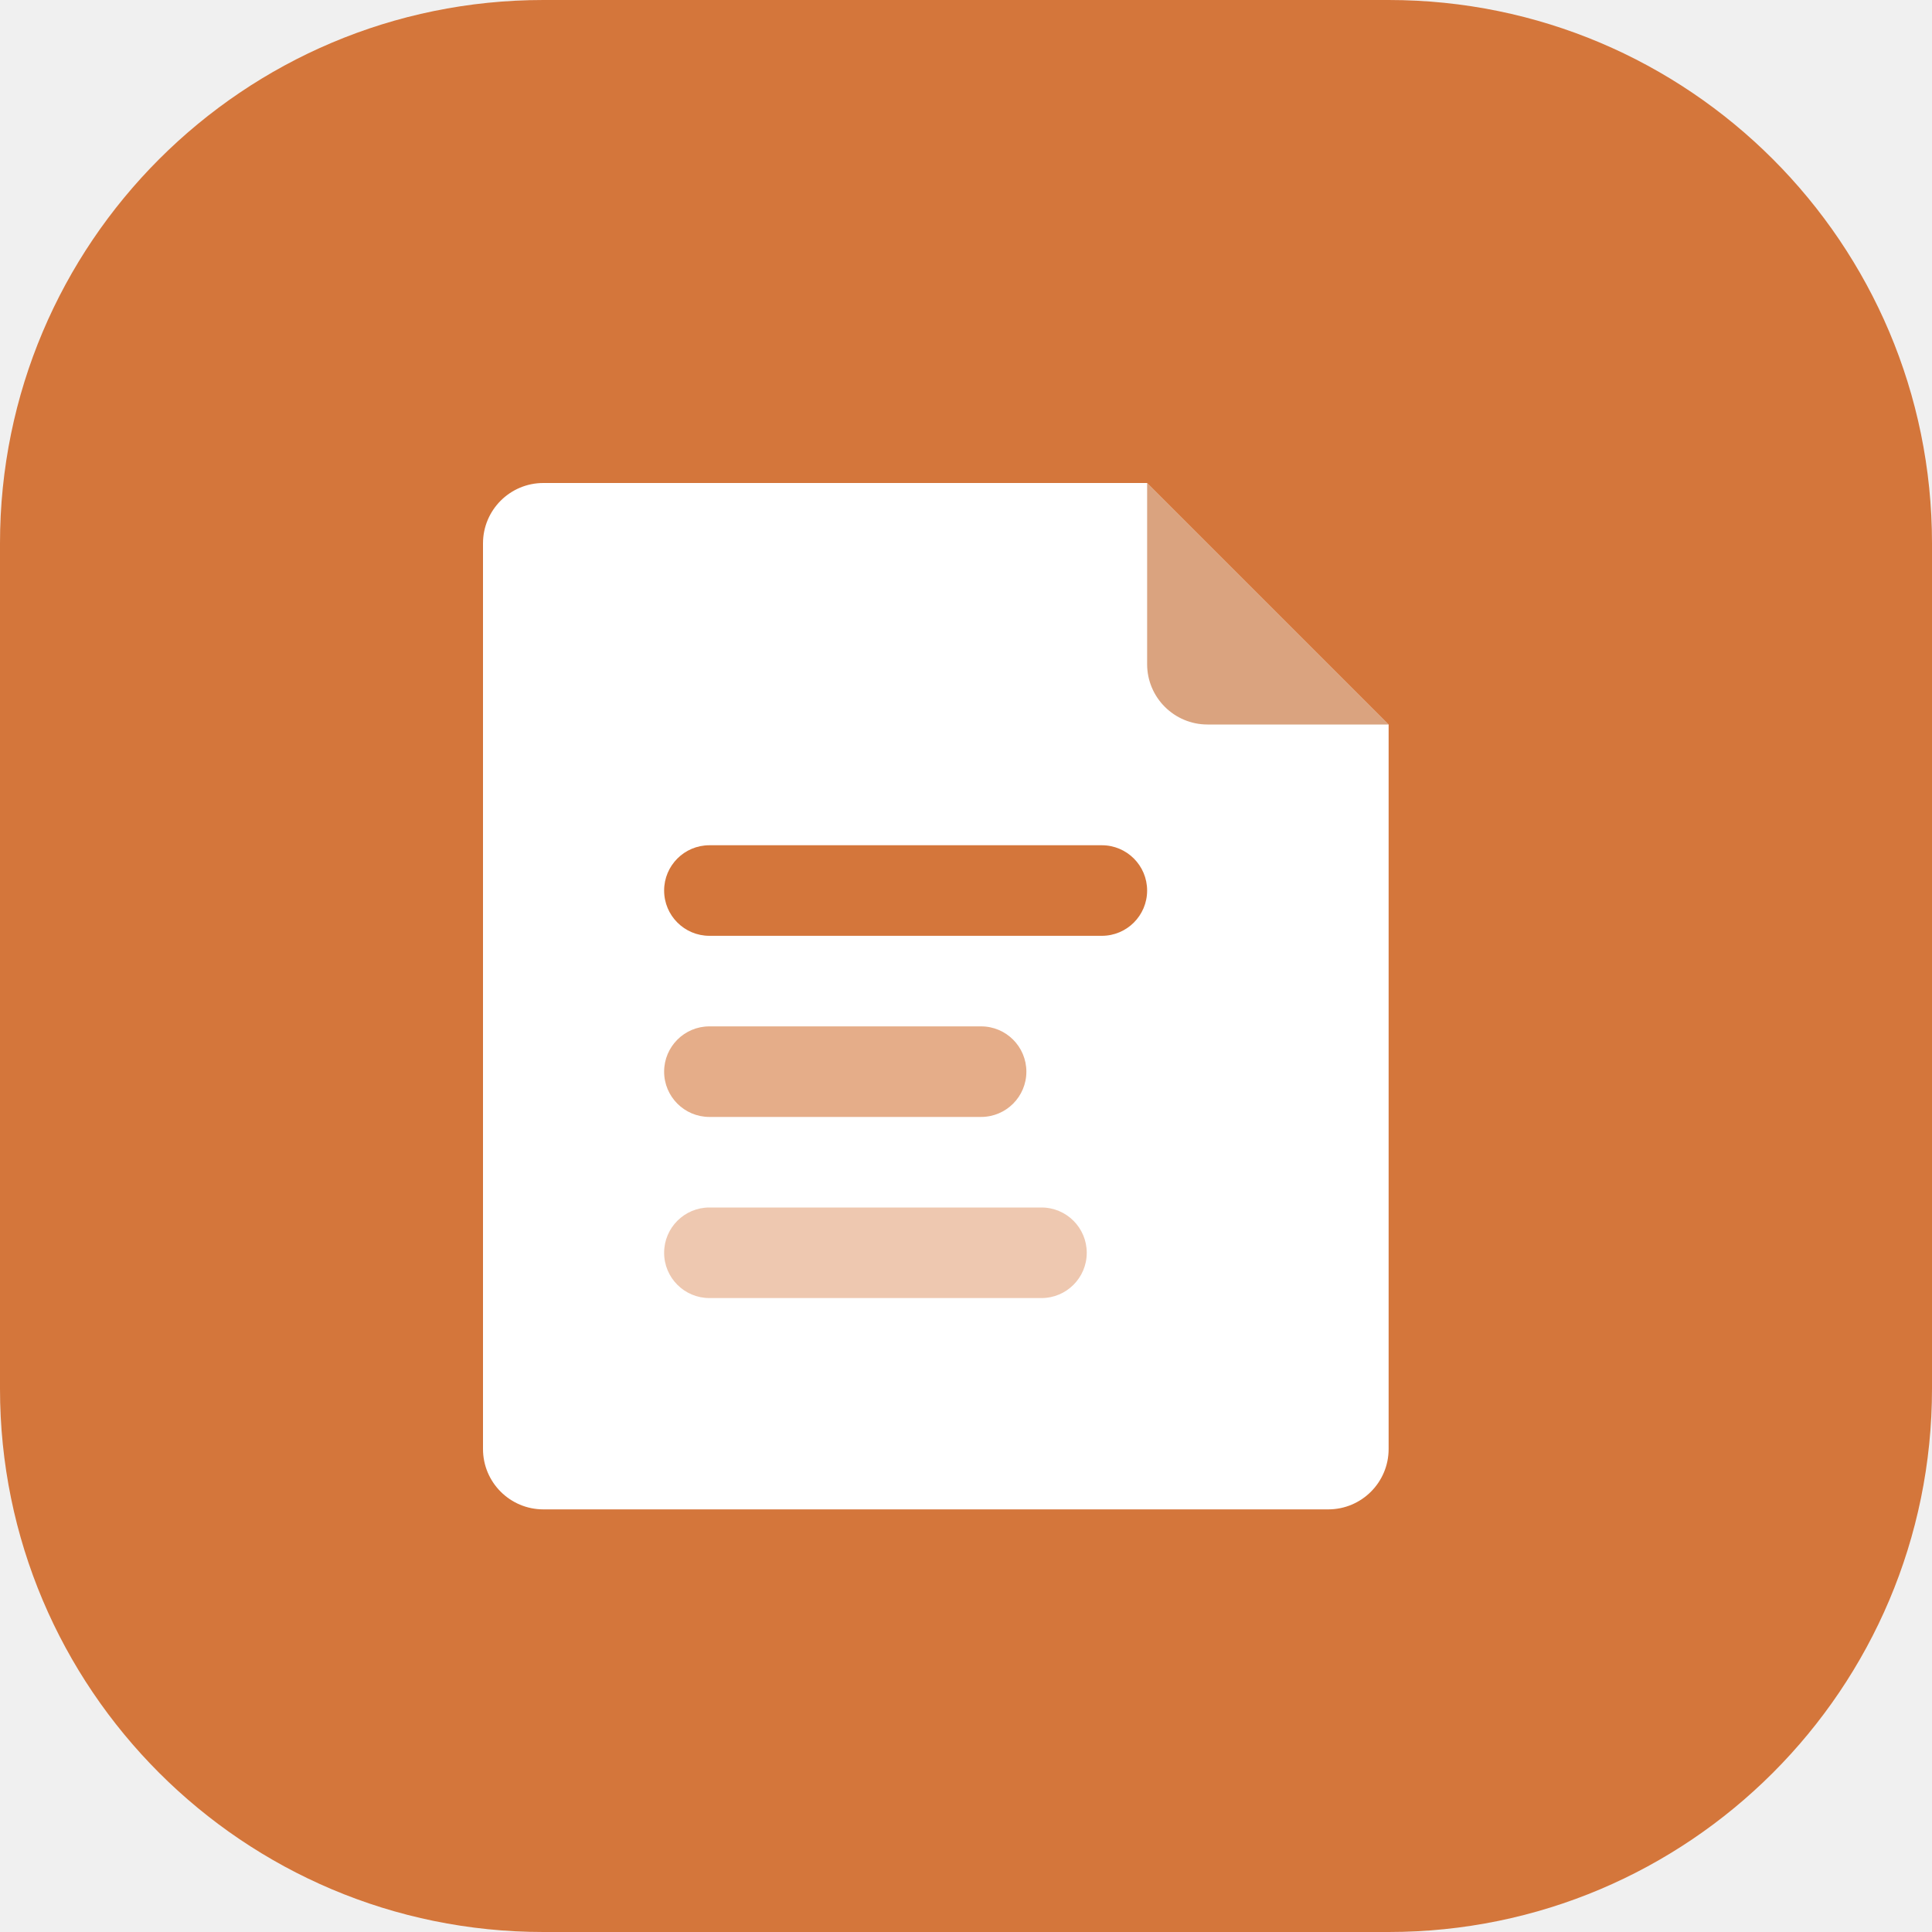
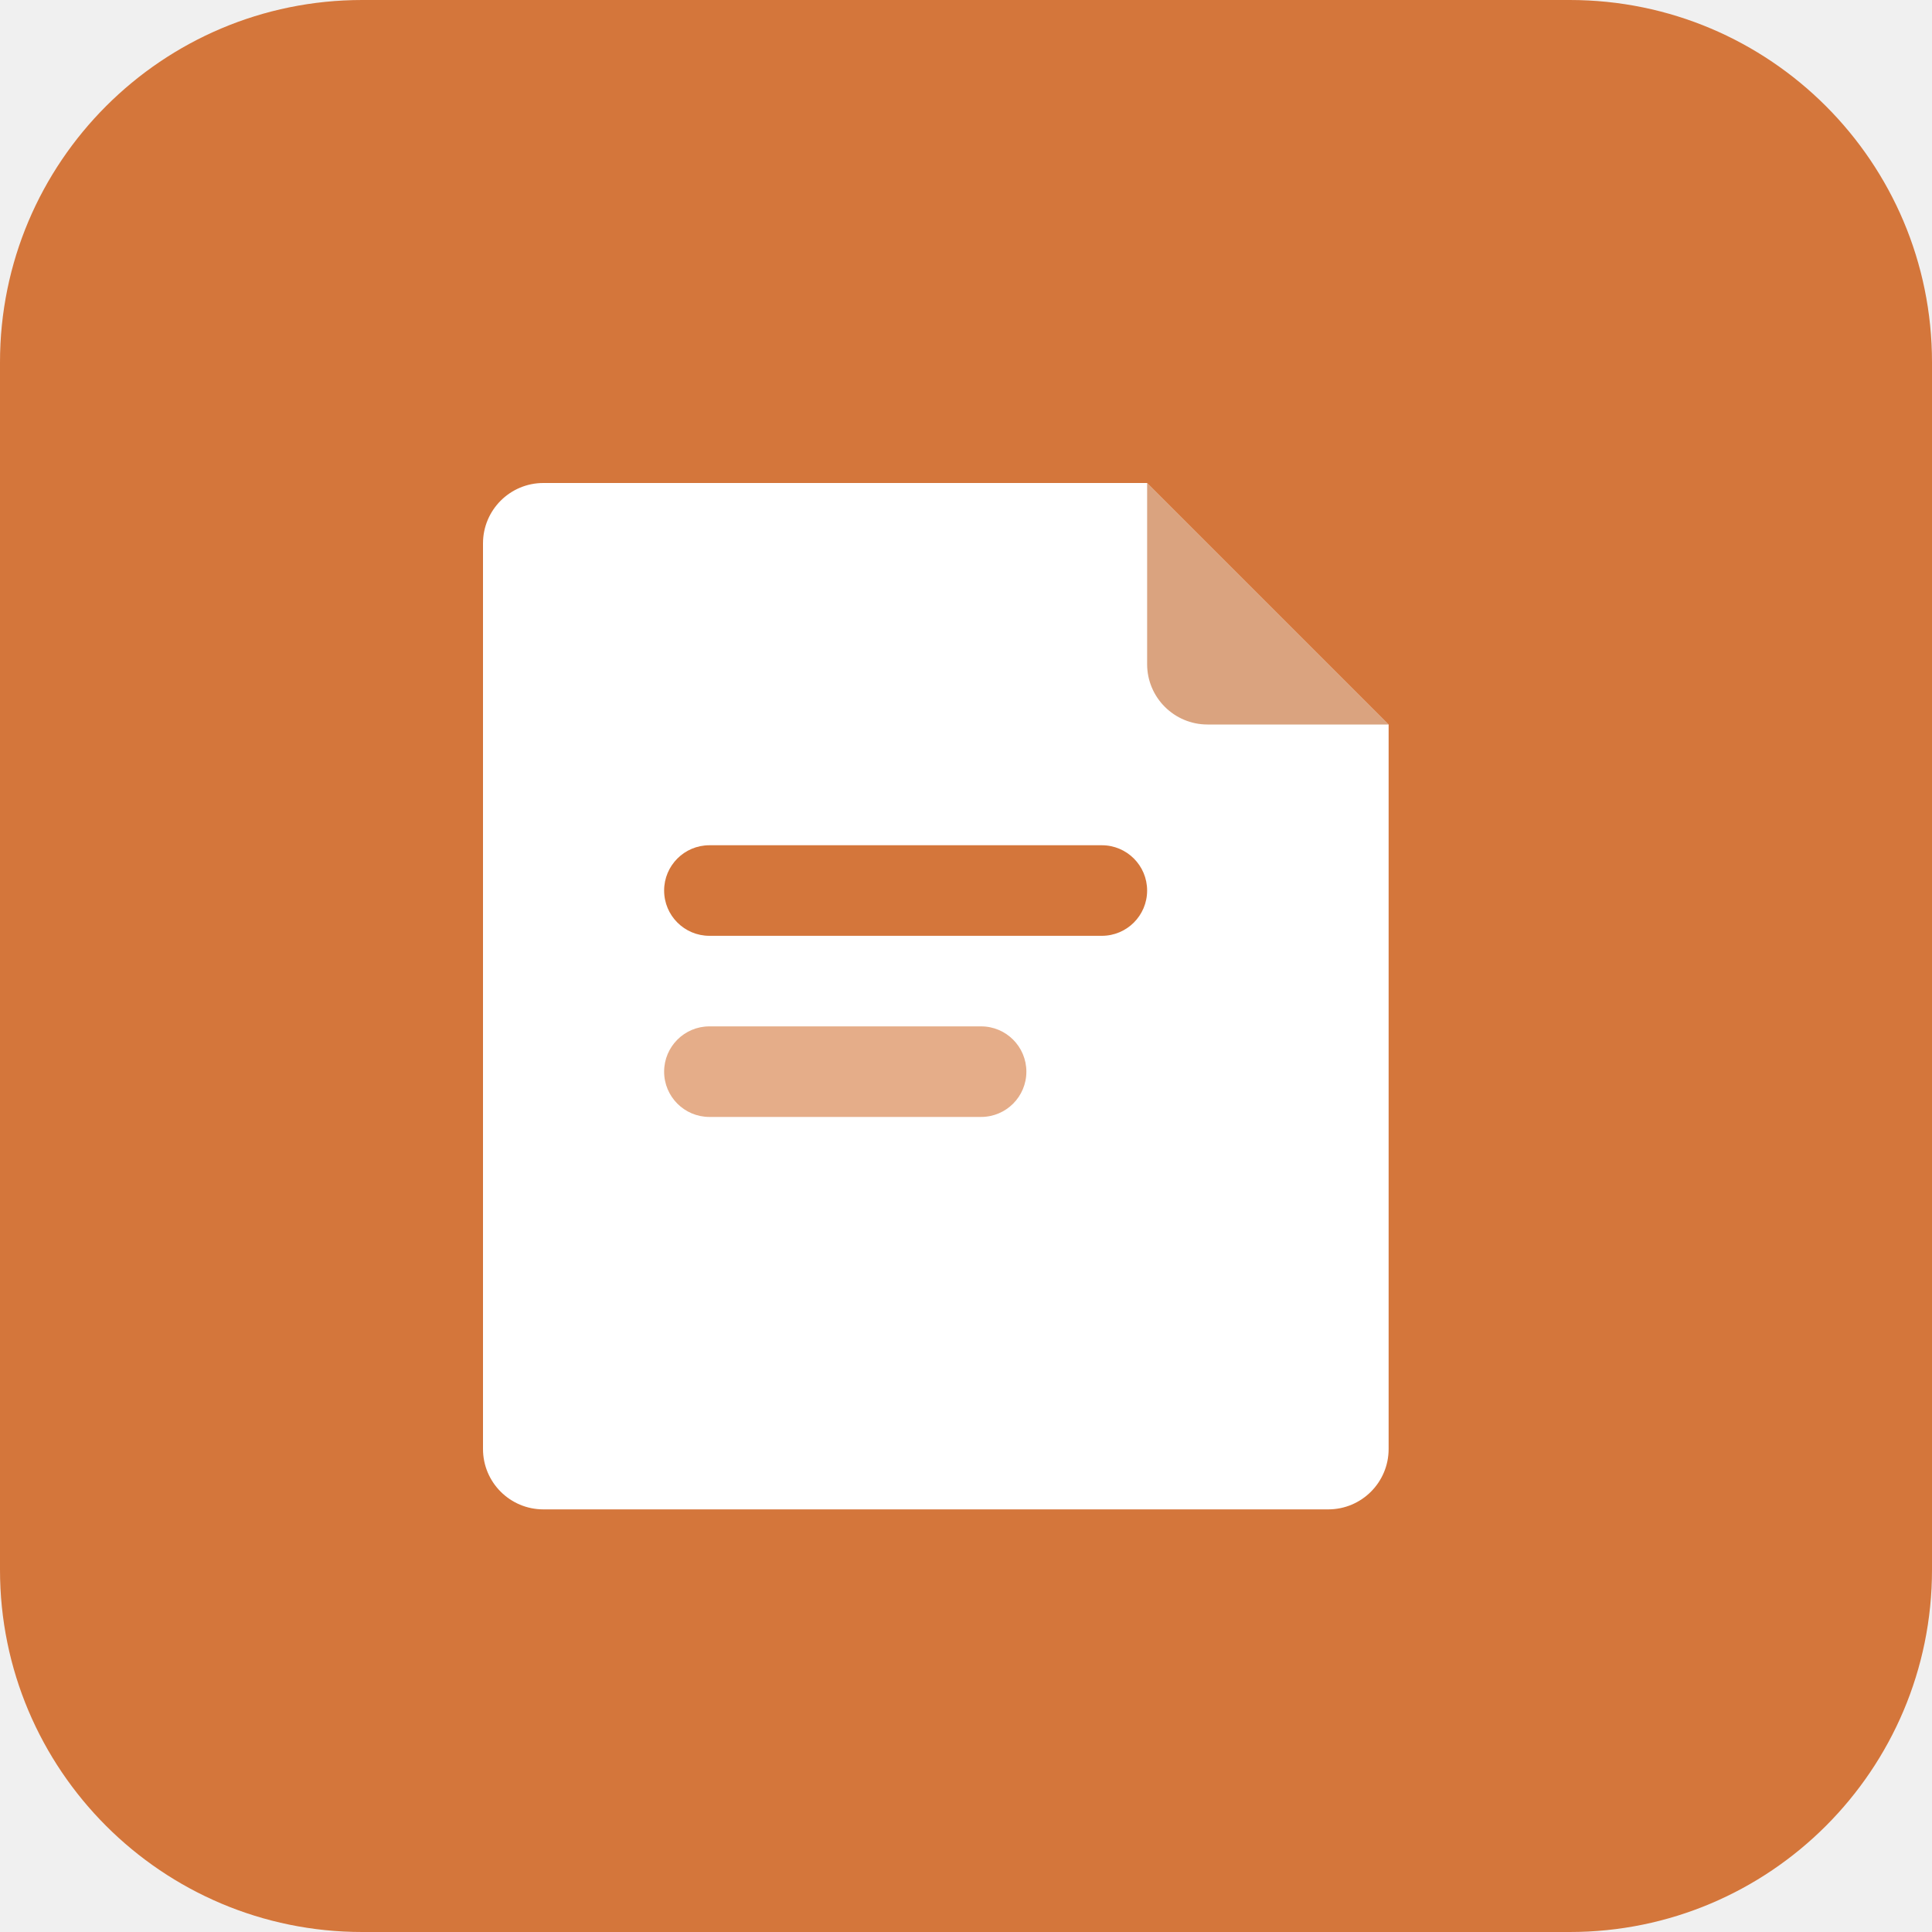
<svg xmlns="http://www.w3.org/2000/svg" viewBox="0 0 192 192">
-   <rect width="192" height="192" rx="54" fill="#D4763B" />
+   <rect width="192" height="192" rx="36" fill="#D4763B" />
  <path d="M54 48h60l24 24v72a6 6 0 01-6 6H54a6 6 0 01-6-6V54a6 6 0 016-6z" fill="white" />
-   <path d="M114 48l24 24h-18a6 6 0 01-6-6V48z" fill="#C2662B" fill-opacity="0.6" />
+   <path d="M114 48l24 24h-18a6 6 0 01-6-6V48z" fill="#C2662B" fill-opacity=".6" />
  <rect x="66" y="84" width="48" height="9" rx="4.5" fill="#D4763B" />
-   <rect x="66" y="102" width="36" height="9" rx="4.5" fill="#D4763B" fill-opacity="0.6" />
-   <rect x="66" y="120" width="42" height="9" rx="4.5" fill="#D4763B" fill-opacity="0.4" />
+   <rect x="66" y="102" width="36" height="9" rx="4.5" fill="#D4763B" fill-opacity=".6" />
</svg>
